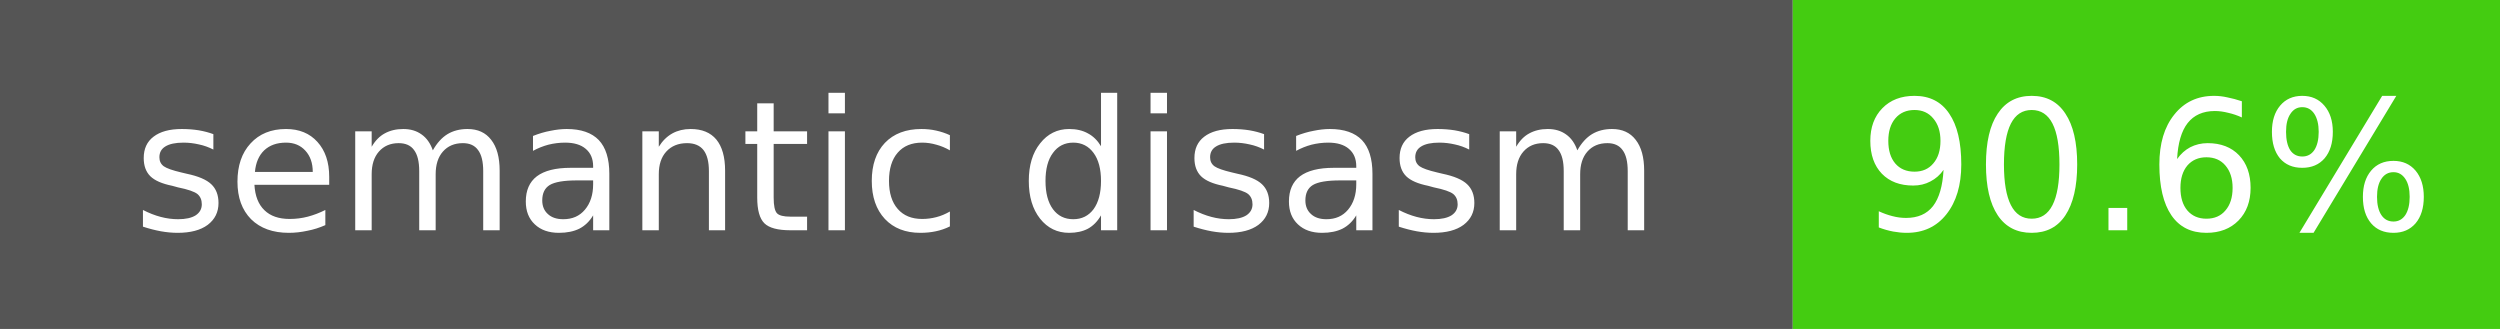
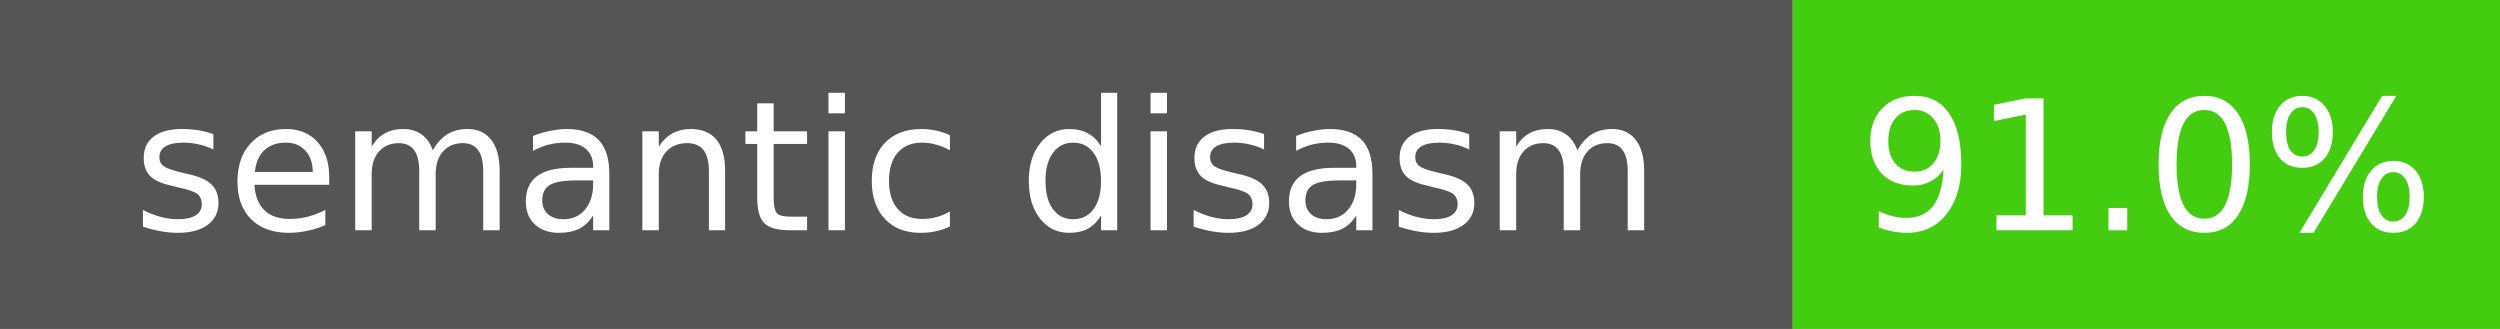
- <svg xmlns="http://www.w3.org/2000/svg" width="152" height="20" role="img" aria-label="semantic disasm: 90.6%">
+ <svg xmlns="http://www.w3.org/2000/svg" width="152" height="20" role="img" aria-label="semantic disasm: 91.0%">
  <rect width="109" height="20" fill="#555555" />
  <rect x="109" width="43" height="20" fill="#44cc11" />
  <g fill="#ffffff" text-anchor="middle" font-family="Verdana,Geneva,DejaVu Sans,sans-serif" font-size="11">
    <text x="54.5" y="14">semantic disasm</text>
-     <text x="130.5" y="14">90.6%</text>
+     <text x="130.5" y="14">91.0%</text>
  </g>
</svg>
